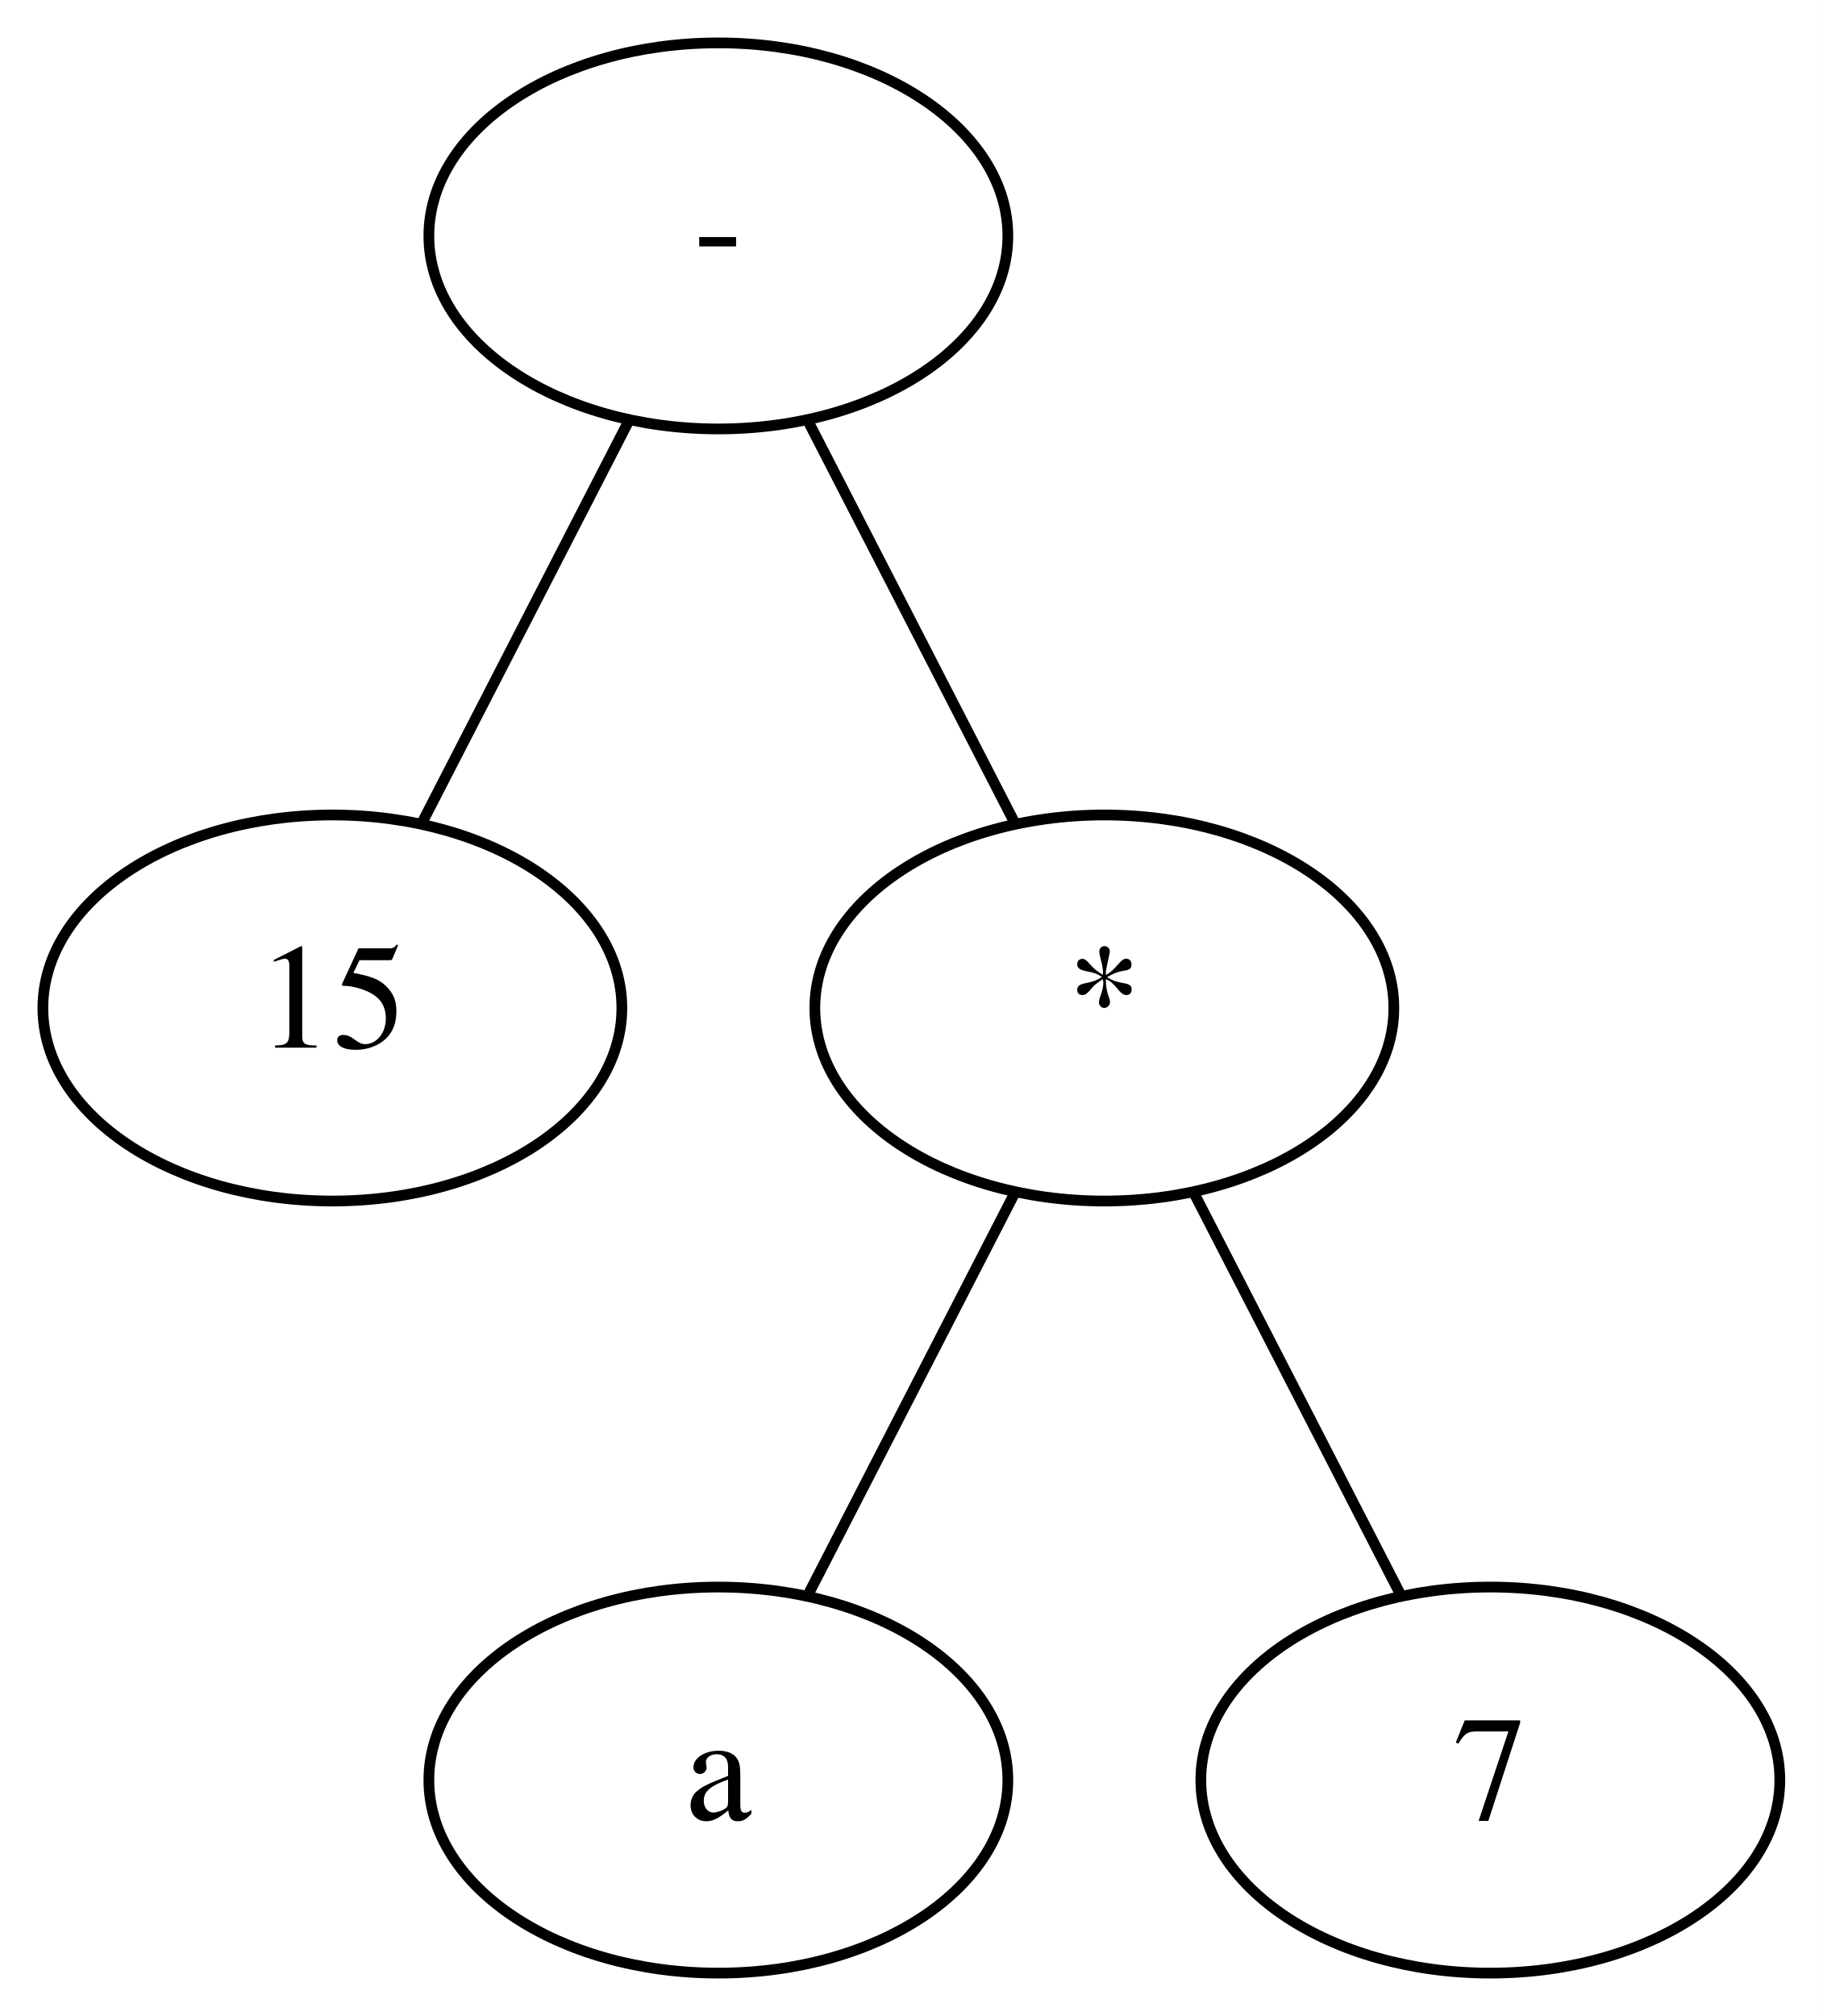
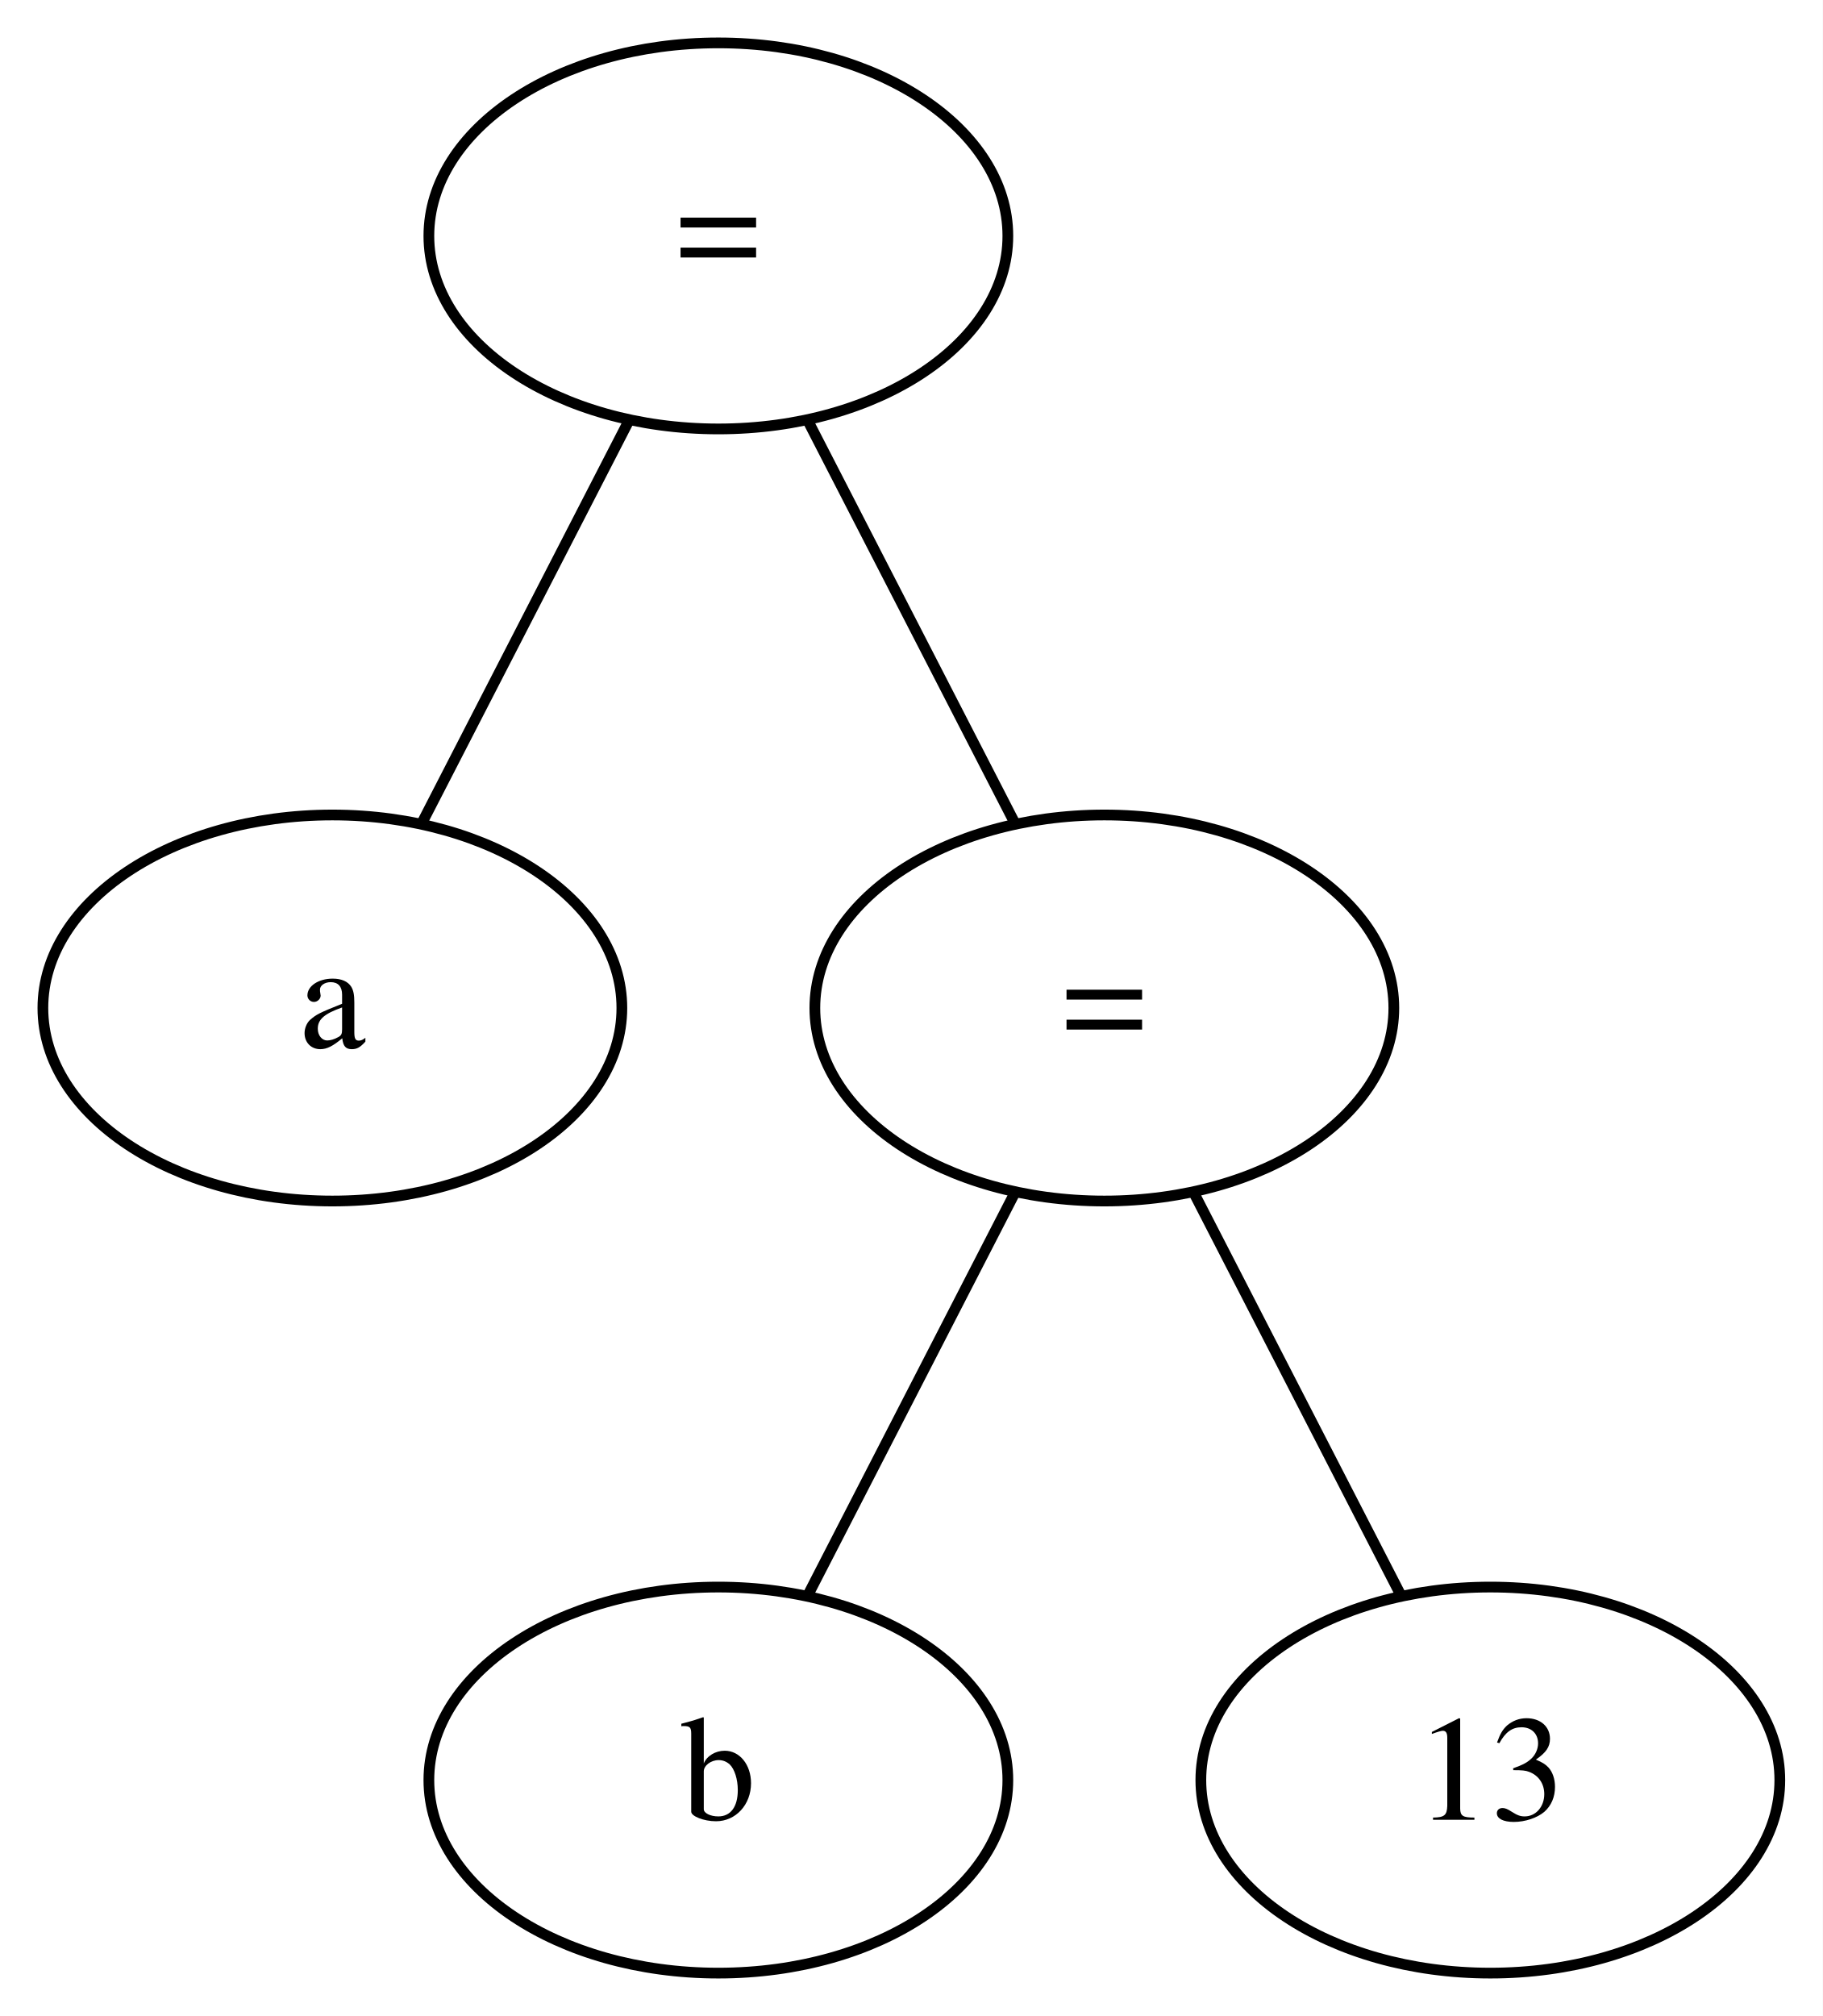
<svg xmlns="http://www.w3.org/2000/svg" width="170pt" height="188pt" viewBox="0.00 0.00 170.00 188.00">
  <g id="graph0" class="graph" transform="scale(1 1) rotate(0) translate(4 184)">
    <polygon fill="white" stroke="transparent" points="-4,4 -4,-184 166,-184 166,4 -4,4" />
    <g id="node1" class="node">
      <ellipse fill="none" stroke="black" cx="63" cy="-162" rx="27" ry="18" />
-       <text text-anchor="middle" x="63" y="-158.3" font-family="Times,serif" font-size="14.00">-</text>
+       <text text-anchor="middle" x="63" y="-158.3" font-family="Times,serif" font-size="14.00">=</text>
    </g>
    <g id="node2" class="node">
      <ellipse fill="none" stroke="black" cx="27" cy="-90" rx="27" ry="18" />
-       <text text-anchor="middle" x="27" y="-86.3" font-family="Times,serif" font-size="14.00">15</text>
+       <text text-anchor="middle" x="27" y="-86.3" font-family="Times,serif" font-size="14.00">a</text>
    </g>
    <g id="edge1" class="edge">
      <path fill="none" stroke="black" d="M54.65,-144.76C48.83,-133.46 41.11,-118.44 35.3,-107.15" />
    </g>
    <g id="node3" class="node">
      <ellipse fill="none" stroke="black" cx="99" cy="-90" rx="27" ry="18" />
-       <text text-anchor="middle" x="99" y="-86.3" font-family="Times,serif" font-size="14.00">*</text>
+       <text text-anchor="middle" x="99" y="-86.3" font-family="Times,serif" font-size="14.00">=</text>
    </g>
    <g id="edge2" class="edge">
      <path fill="none" stroke="black" d="M71.35,-144.76C77.17,-133.46 84.89,-118.44 90.7,-107.15" />
    </g>
    <g id="node4" class="node">
      <ellipse fill="none" stroke="black" cx="63" cy="-18" rx="27" ry="18" />
-       <text text-anchor="middle" x="63" y="-14.3" font-family="Times,serif" font-size="14.00">a</text>
+       <text text-anchor="middle" x="63" y="-14.3" font-family="Times,serif" font-size="14.00">b</text>
    </g>
    <g id="edge3" class="edge">
      <path fill="none" stroke="black" d="M90.65,-72.76C84.83,-61.46 77.11,-46.44 71.3,-35.15" />
    </g>
    <g id="node5" class="node">
      <ellipse fill="none" stroke="black" cx="135" cy="-18" rx="27" ry="18" />
-       <text text-anchor="middle" x="135" y="-14.3" font-family="Times,serif" font-size="14.00">7</text>
+       <text text-anchor="middle" x="135" y="-14.3" font-family="Times,serif" font-size="14.00">13</text>
    </g>
    <g id="edge4" class="edge">
      <path fill="none" stroke="black" d="M107.35,-72.76C113.17,-61.46 120.89,-46.44 126.7,-35.15" />
    </g>
  </g>
</svg>
